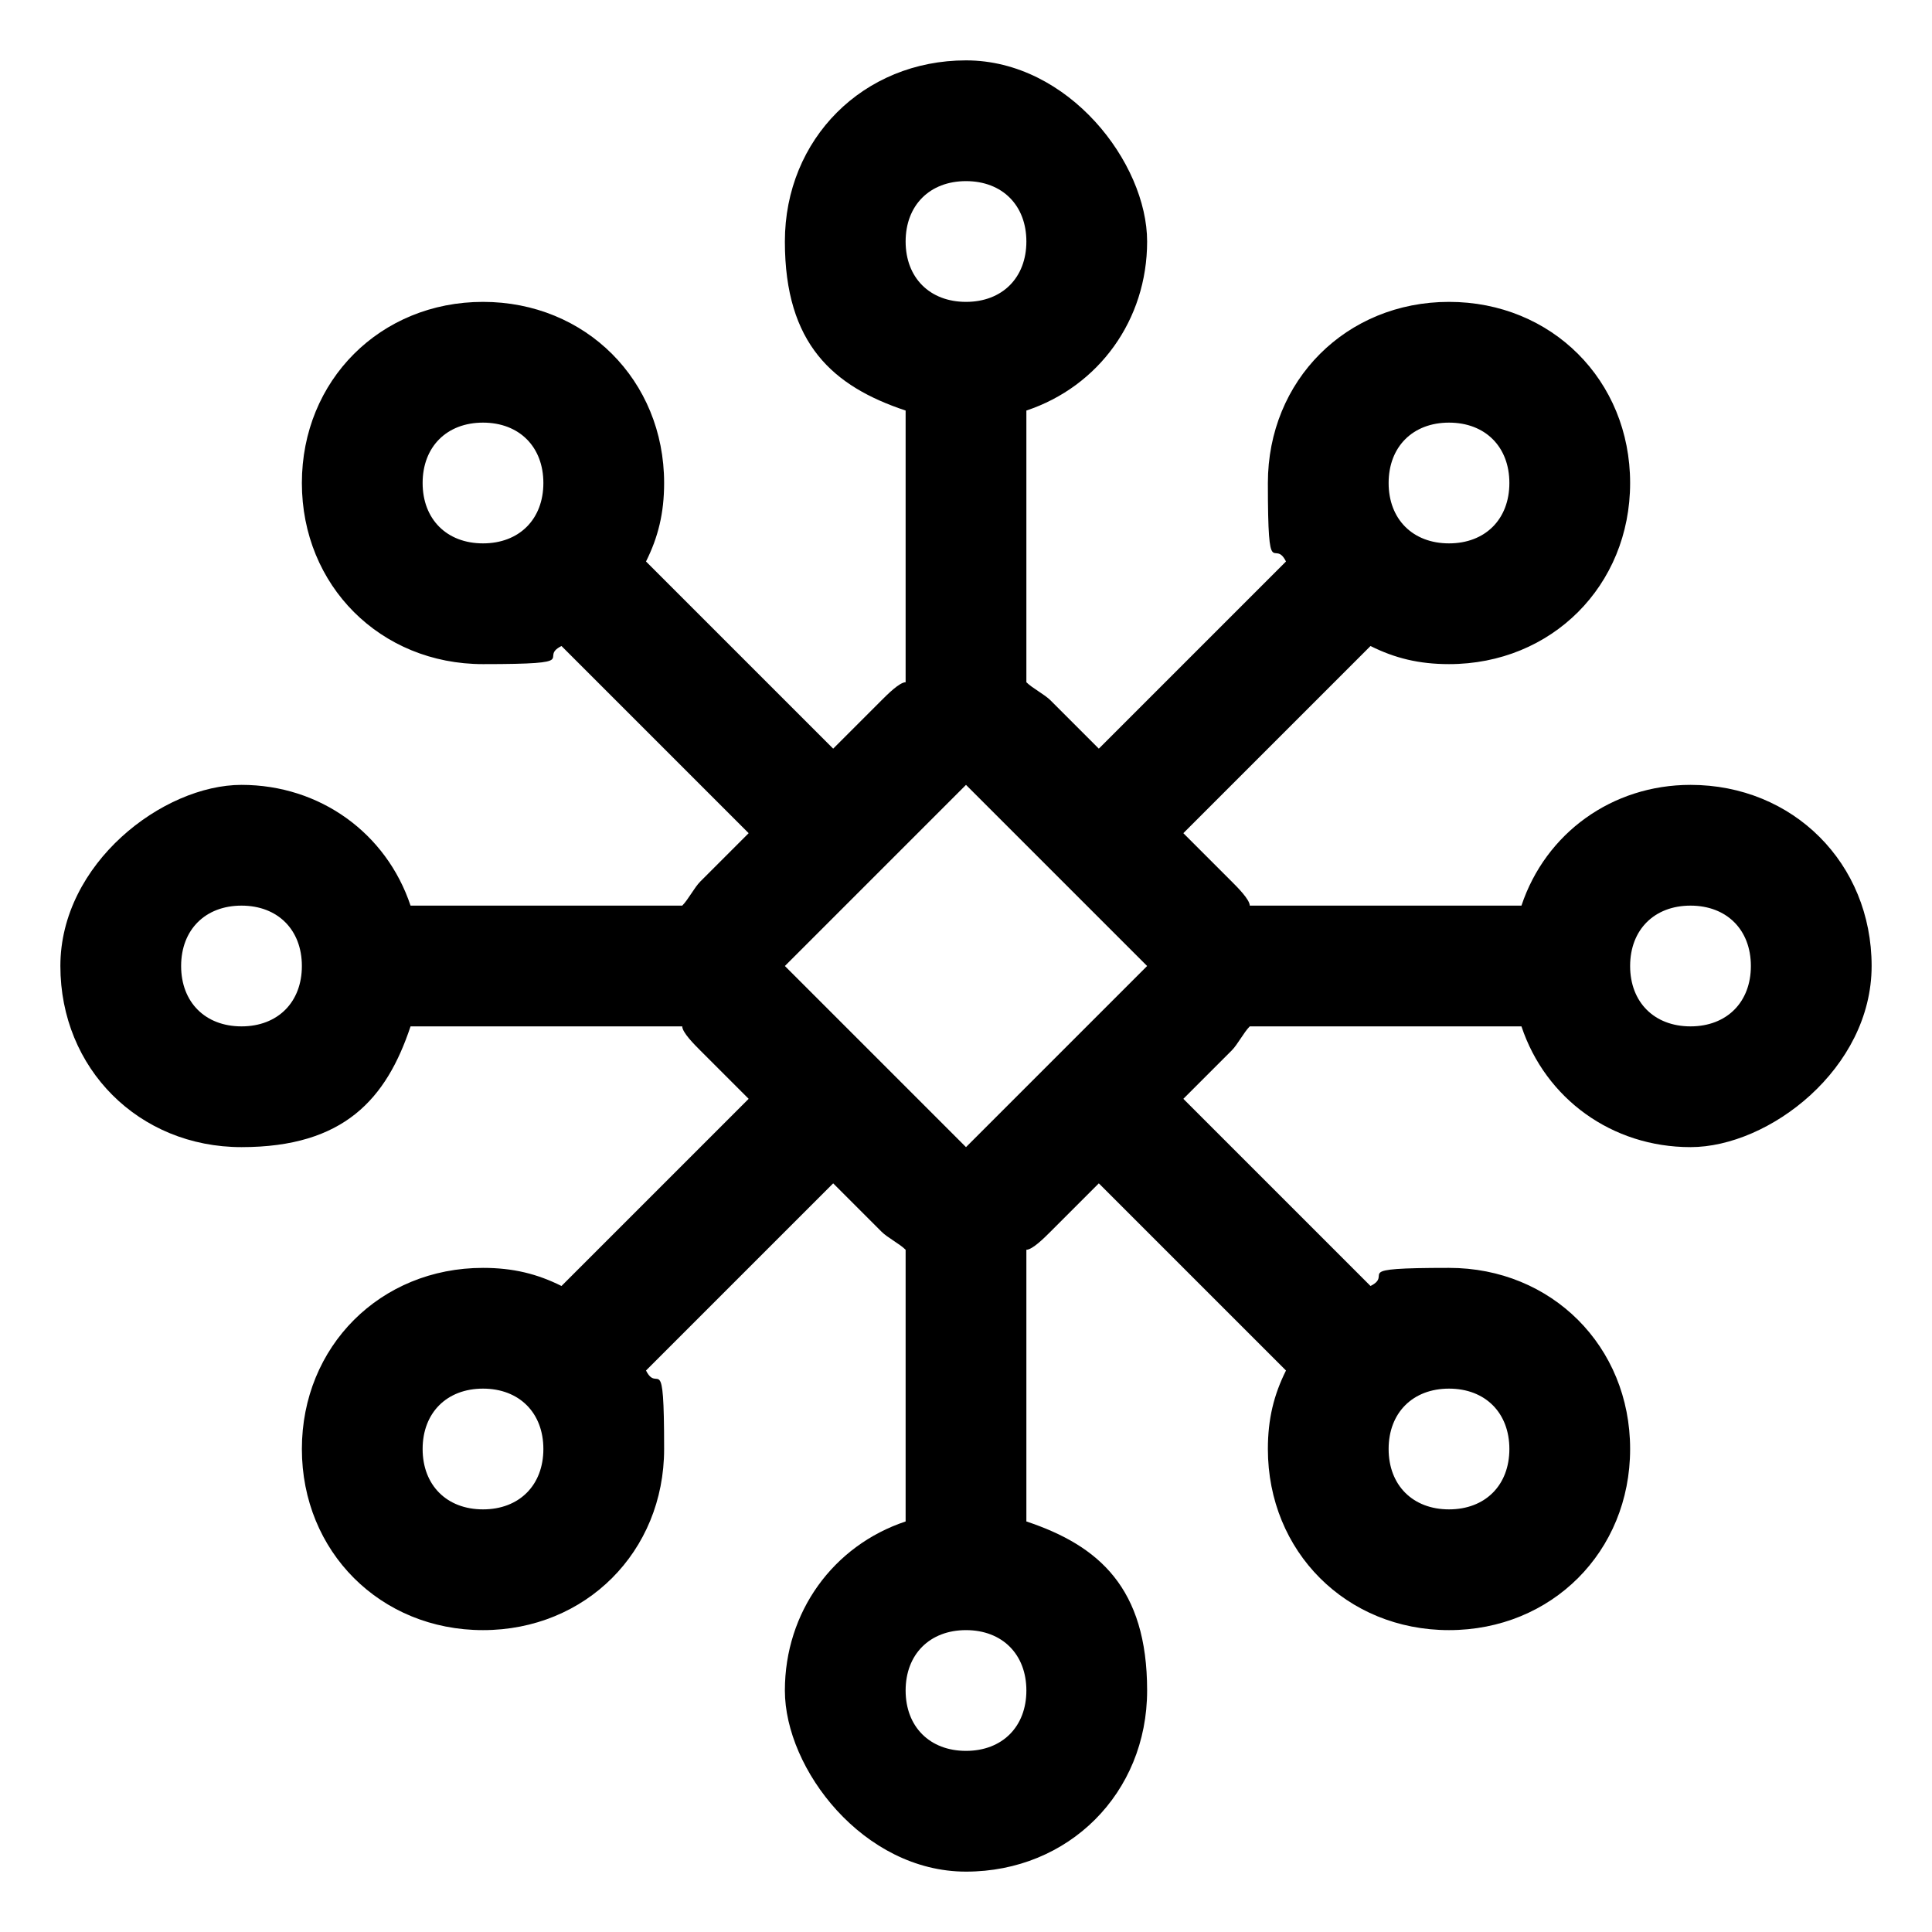
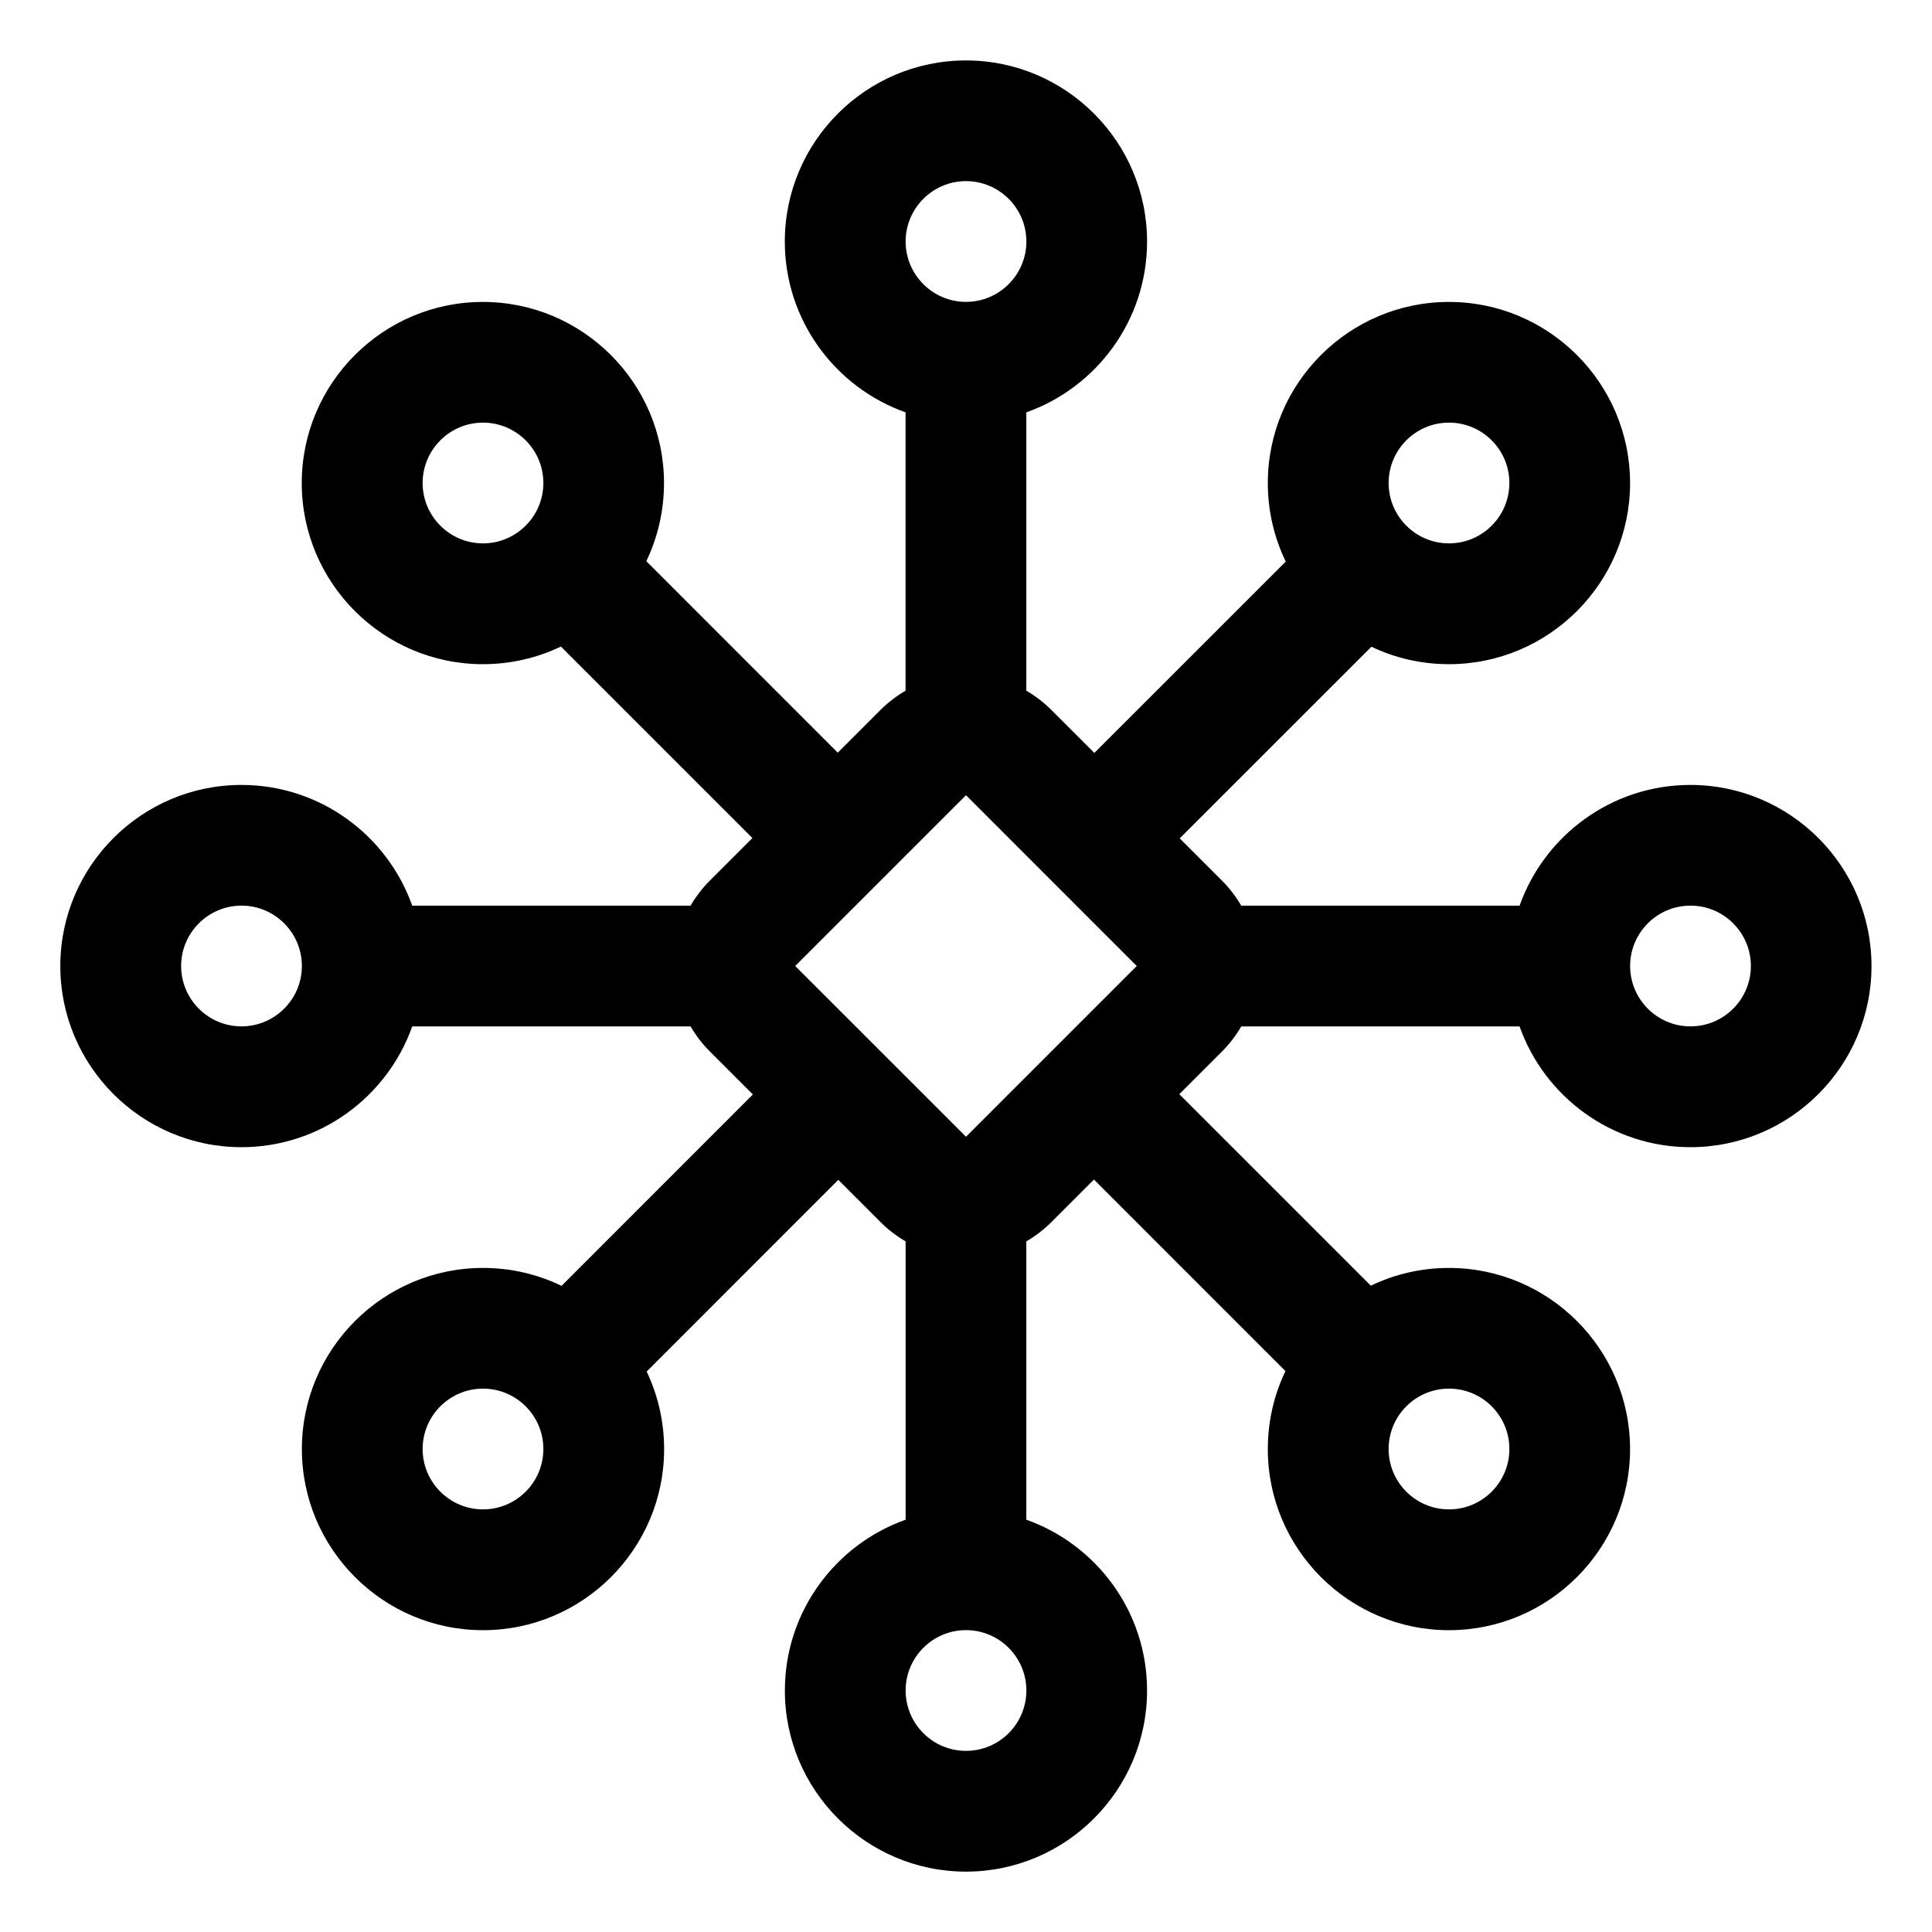
- <svg xmlns="http://www.w3.org/2000/svg" id="Icon" version="1.1" viewBox="0 0 32 32">
+ <svg xmlns="http://www.w3.org/2000/svg" id="Layer_1" data-name="Layer 1" width="32" height="32" viewBox="0 0 32 32">
  <defs>
    <style>
-       .st0 {
+       .cls-1 {
        fill: none;
      }
    </style>
  </defs>
-   <path id="ai-agent" d="M28,13c-1.3,0-2.4.8-2.8,2h-4.5c0-.1-.2-.3-.3-.4l-.8-.8,3.1-3.1c.4.2.8.3,1.3.3,1.7,0,3-1.3,3-3s-1.3-3-3-3-3,1.3-3,3,.1.9.3,1.3l-3.1,3.1-.8-.8c-.1-.1-.3-.2-.4-.3v-4.5c1.2-.4,2-1.5,2-2.8s-1.3-3-3-3-3,1.3-3,3,.8,2.4,2,2.8v4.5c-.1,0-.3.2-.4.3l-.8.8-3.1-3.1c.2-.4.3-.8.3-1.3,0-1.7-1.3-3-3-3s-3,1.3-3,3,1.3,3,3,3,.9-.1,1.3-.3l3.1,3.1-.8.8c-.1.1-.2.3-.3.4h-4.5c-.4-1.2-1.5-2-2.8-2s-3,1.3-3,3,1.3,3,3,3,2.4-.8,2.8-2h4.5c0,.1.2.3.3.4l.8.8-3.1,3.1c-.4-.2-.8-.3-1.3-.3-1.7,0-3,1.3-3,3s1.3,3,3,3,3-1.3,3-3-.1-.9-.3-1.3l3.1-3.1.8.8c.1.1.3.2.4.3v4.5c-1.2.4-2,1.5-2,2.8s1.3,3,3,3,3-1.3,3-3-.8-2.4-2-2.8v-4.5c.1,0,.3-.2.4-.3l.8-.8,3.1,3.1c-.2.4-.3.8-.3,1.3,0,1.7,1.3,3,3,3s3-1.3,3-3-1.3-3-3-3-.9.1-1.3.3l-3.1-3.1.8-.8c.1-.1.2-.3.3-.4h4.5c.4,1.2,1.5,2,2.8,2s3-1.3,3-3-1.3-3-3-3h0ZM24,7c.6,0,1,.4,1,1s-.4,1-1,1-1-.4-1-1,.4-1,1-1ZM7,8c0-.6.4-1,1-1s1,.4,1,1-.4,1-1,1-1-.4-1-1ZM8,25c-.6,0-1-.4-1-1s.4-1,1-1,1,.4,1,1-.4,1-1,1ZM25,24c0,.6-.4,1-1,1s-1-.4-1-1,.4-1,1-1,1,.4,1,1ZM16,3c.6,0,1,.4,1,1s-.4,1-1,1-1-.4-1-1,.4-1,1-1ZM4,17c-.6,0-1-.4-1-1s.4-1,1-1,1,.4,1,1h0c0,.6-.4,1-1,1ZM16,29c-.6,0-1-.4-1-1s.4-1,1-1,1,.4,1,1-.4,1-1,1ZM16,19l-3-3,3-3,3,3-3,3ZM28,17c-.6,0-1-.4-1-1s.4-1,1-1,1,.4,1,1-.4,1-1,1Z" />
-   <rect id="__x3C_Transparent_Rectangle_x3E_" class="st0" width="32" height="32" />
+   <path id="ai-agent" d="M16,31c-1.654,0-3-1.346-3-3,0-1.304.836-2.416,2-2.829v-4.61c-.148-.086-.288-.191-.414-.318l-.701-.701-3.174,3.175c.185.39.289.825.289,1.284,0,1.654-1.346,3-3,3s-3-1.346-3-3,1.346-3,3-3c.466,0,.907.106,1.301.297l3.169-3.17-.713-.713c-.127-.126-.232-.266-.318-.414h-4.611c-.413,1.164-1.525,2-2.829,2-1.654,0-3-1.346-3-3s1.346-3,3-3c1.304,0,2.416.836,2.829,2h4.61c.086-.148.192-.288.318-.414l.706-.706-3.172-3.172c-.392.188-.83.292-1.292.292-1.654,0-3-1.346-3-3s1.346-3,3-3,3,1.346,3,3c0,.463-.105.902-.293,1.294l3.171,3.172.709-.709c.127-.127.266-.232.414-.318v-4.61c-1.164-.413-2-1.525-2-2.829,0-1.654,1.346-3,3-3s3,1.346,3,3c0,1.304-.836,2.416-2,2.829v4.61c.148.086.287.192.414.318l.713.713,3.17-3.169c-.19-.394-.297-.835-.297-1.301,0-1.654,1.346-3,3-3s3,1.346,3,3-1.346,3-3,3c-.459,0-.894-.103-1.284-.289l-3.175,3.174.701.701c.127.127.232.266.318.414h4.61c.413-1.164,1.525-2,2.829-2,1.654,0,3,1.346,3,3s-1.346,3-3,3c-1.304,0-2.416-.836-2.829-2h-4.61c-.086.148-.191.287-.318.414l-.708.708,3.172,3.172c.392-.189.831-.294,1.294-.294,1.654,0,3,1.346,3,3s-1.346,3-3,3-3-1.346-3-3c0-.462.104-.9.292-1.291l-3.172-3.173-.706.706c-.127.127-.266.232-.414.318v4.61c1.164.413,2,1.525,2,2.829,0,1.654-1.346,3-3,3ZM16,27c-.551,0-1,.448-1,1s.449,1,1,1,1-.448,1-1-.449-1-1-1ZM24,23c-.552,0-1,.448-1,1s.448,1,1,1,1-.448,1-1-.448-1-1-1ZM8,23c-.551,0-1,.448-1,1s.449,1,1,1,1-.448,1-1-.449-1-1-1ZM16,13.171l-2.829,2.829,2.829,2.828,2.828-2.828-2.828-2.829ZM28,15c-.552,0-1,.449-1,1s.448,1,1,1,1-.449,1-1-.448-1-1-1ZM4,15c-.551,0-1,.449-1,1s.449,1,1,1,1-.449,1-1-.449-1-1-1ZM24,7c-.552,0-1,.449-1,1s.448,1,1,1,1-.449,1-1-.448-1-1-1ZM8,7c-.551,0-1,.449-1,1s.449,1,1,1,1-.449,1-1-.449-1-1-1ZM16,3c-.551,0-1,.449-1,1s.449,1,1,1,1-.449,1-1-.449-1-1-1Z" />
+   <rect id="Transparent_Rectangle" data-name="Transparent Rectangle" class="cls-1" width="32" height="32" />
</svg>
